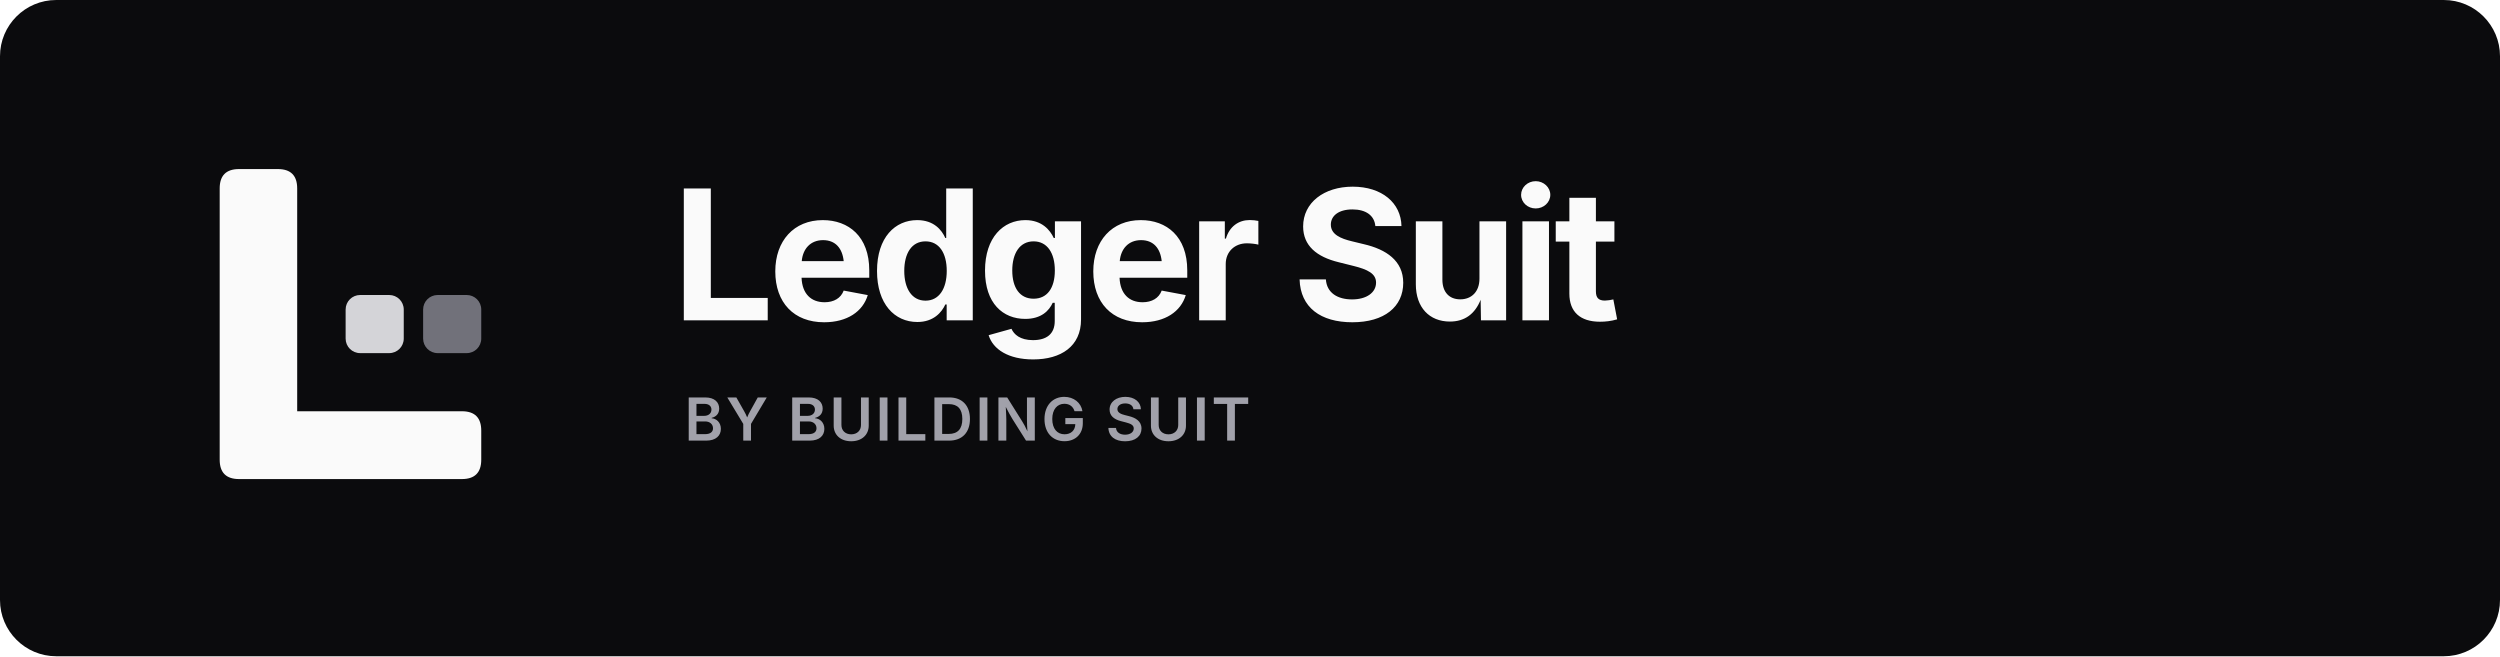
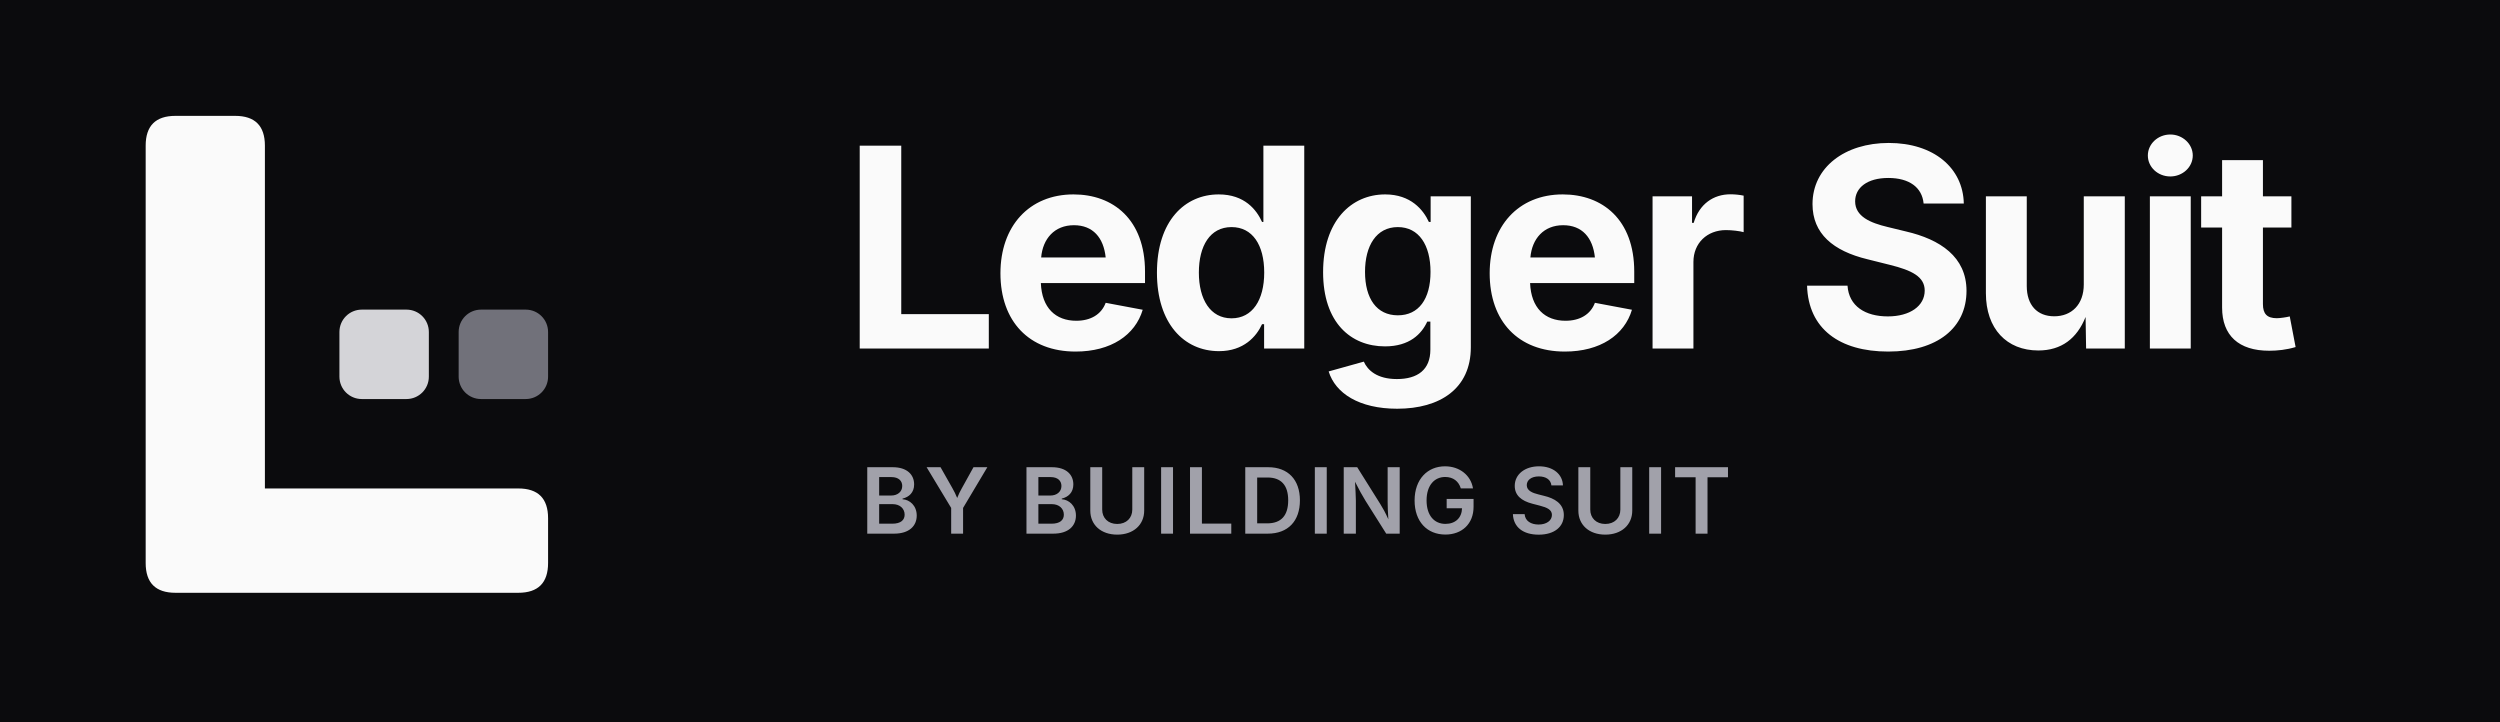
- <svg xmlns="http://www.w3.org/2000/svg" width="1600" height="420" viewBox="0 0 1600 420">
+ <svg xmlns="http://www.w3.org/2000/svg" width="1040" height="300" viewBox="80 60 1040 300">
  <rect width="1600" height="420" rx="36" fill="#0B0B0D" />
  <g transform="translate(60 40) scale(3.1)">
    <path fill="#FAFAFA" d="M30 22h8q4 0 4 4v46h34q4 0 4 4v6q0 4-4 4H30q-4 0-4-4V26q0-4 4-4Z" />
    <rect x="52" y="48" width="12" height="12" rx="3" fill="#D4D4D8" />
    <rect x="68" y="48" width="12" height="12" rx="3" fill="#71717A" />
  </g>
  <text x="430" y="205" fill="#FAFAFA" font-family="Manrope, Inter, Arial, sans-serif" font-size="116" font-weight="750" letter-spacing="-4">Ledger Suit</text>
  <text x="438" y="282" fill="#A1A1AA" font-family="Manrope, Inter, Arial, sans-serif" font-size="38" font-weight="600" letter-spacing="1.5">BY BUILDING SUIT</text>
</svg>
